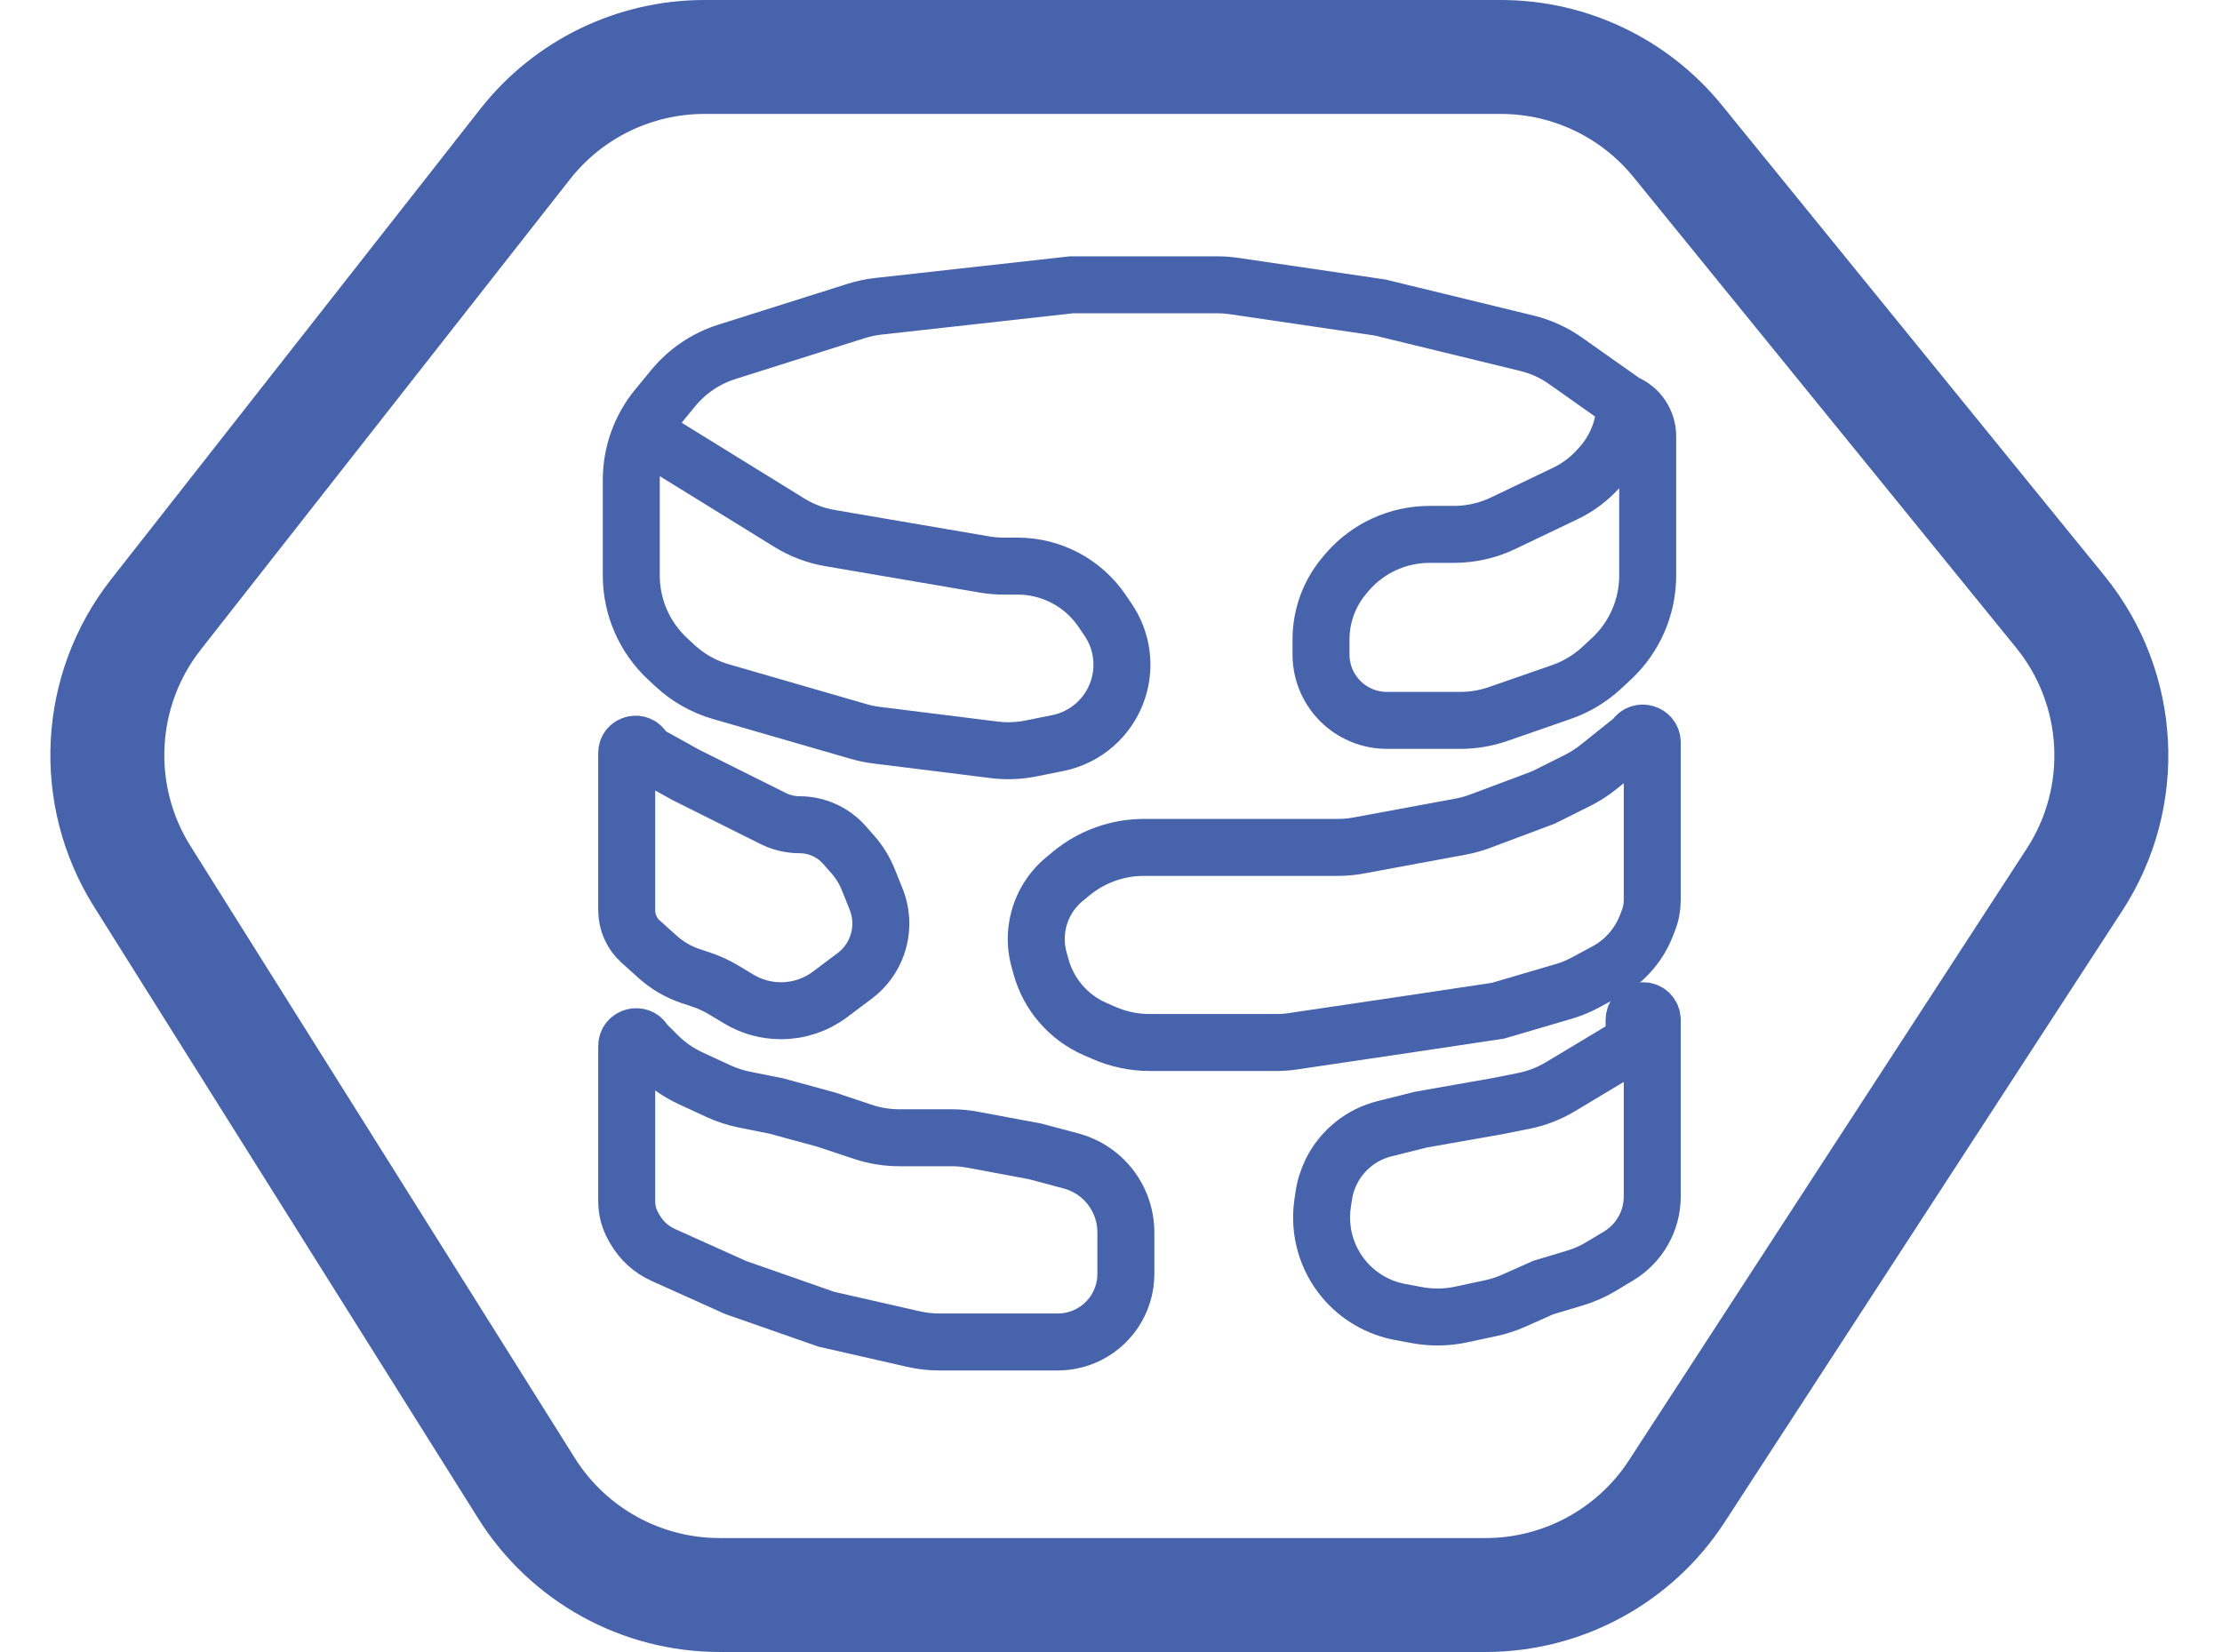
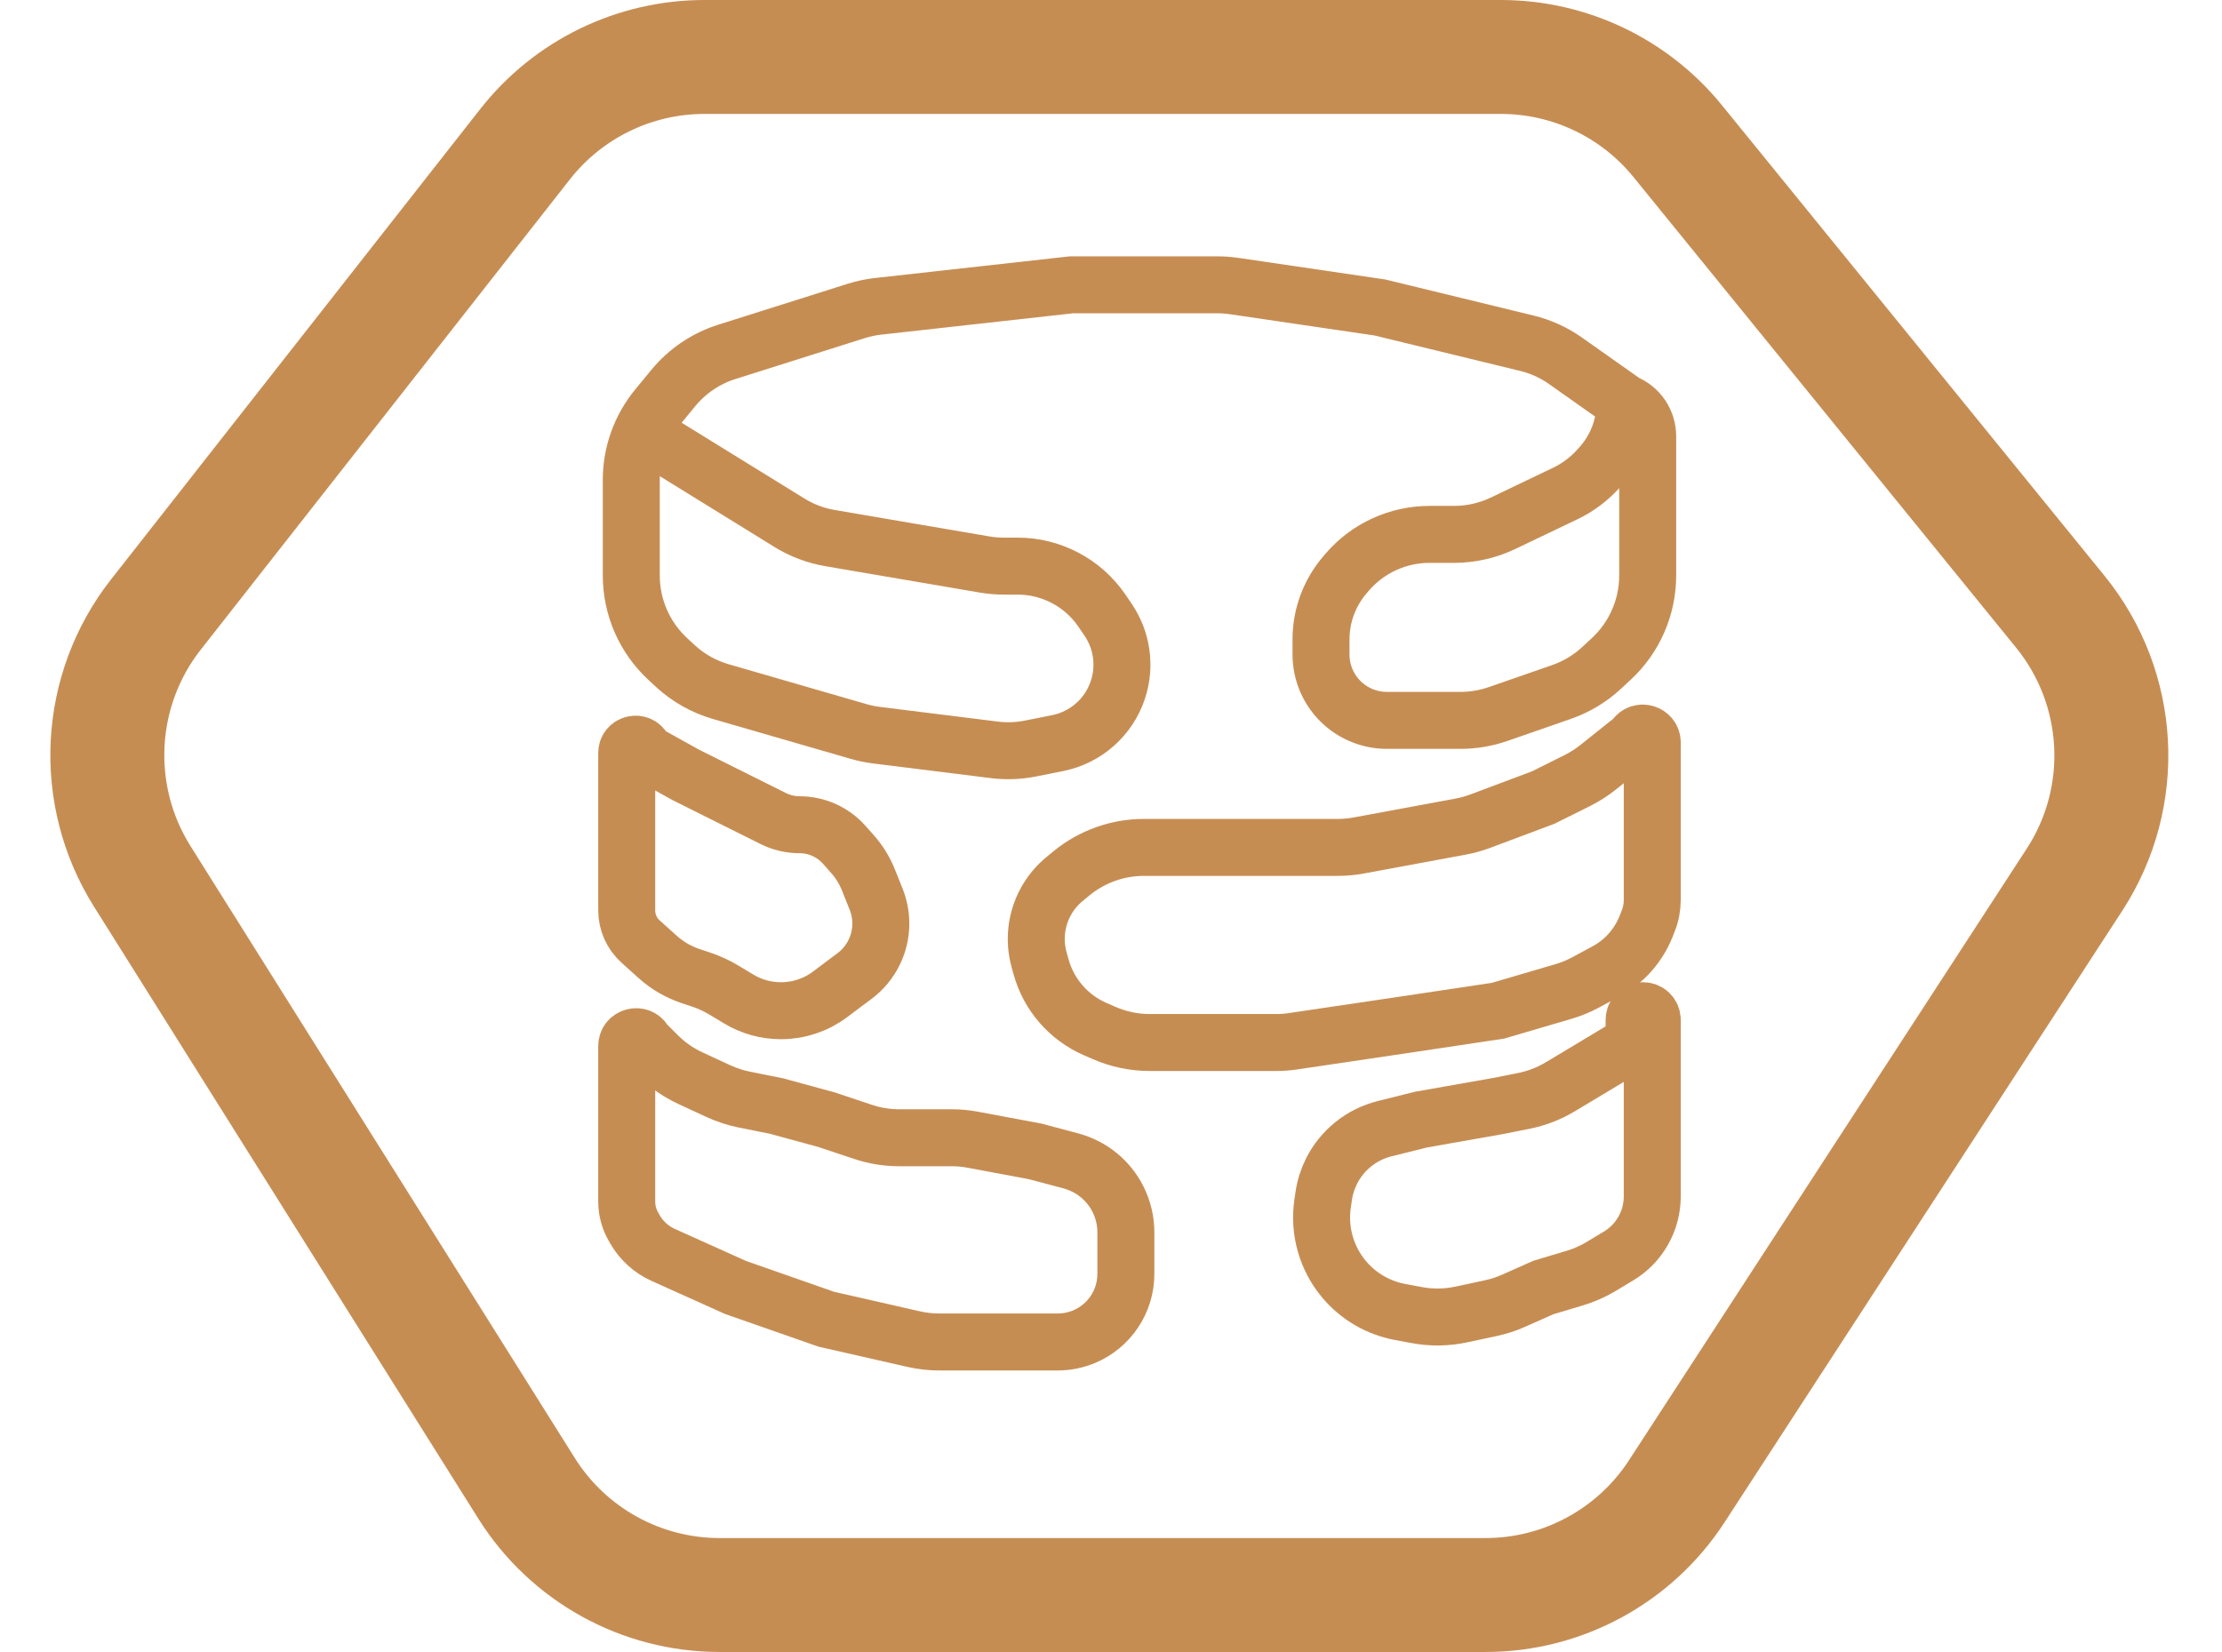
<svg xmlns="http://www.w3.org/2000/svg" width="39" height="29" viewBox="0 0 39 29" fill="none">
-   <path d="M26.342 1H12.364C11.136 1 9.975 1.564 9.217 2.53L2.737 10.787C1.695 12.114 1.599 13.954 2.496 15.383L9.242 26.127C9.974 27.293 11.254 28 12.63 28H26.075C27.429 28 28.691 27.315 29.429 26.181L36.411 15.443C37.358 13.987 37.257 12.086 36.162 10.739L29.446 2.477C28.686 1.542 27.546 1 26.342 1Z" stroke="#4663AC" stroke-width="2" />
-   <path d="M11.478 7.708L13.855 9.176C14.073 9.311 14.316 9.403 14.569 9.446L17.284 9.91C17.395 9.929 17.508 9.938 17.621 9.938H17.861C18.452 9.938 19.005 10.23 19.339 10.717L19.447 10.876C19.695 11.239 19.759 11.696 19.62 12.112V12.112C19.461 12.59 19.058 12.946 18.564 13.045L18.088 13.14C17.877 13.182 17.661 13.19 17.448 13.163L15.378 12.905C15.274 12.892 15.171 12.87 15.07 12.841L12.651 12.141C12.351 12.054 12.075 11.898 11.846 11.685L11.719 11.567C11.311 11.188 11.08 10.658 11.08 10.101V8.425C11.08 7.962 11.241 7.512 11.536 7.154L11.818 6.811C12.064 6.513 12.391 6.292 12.76 6.176L15.034 5.457C15.159 5.418 15.286 5.391 15.416 5.377L18.805 5H21.367C21.464 5 21.562 5.007 21.658 5.021L24.221 5.398L26.798 6.025C27.043 6.085 27.274 6.189 27.479 6.335L28.522 7.071M28.522 7.071V7.071C28.522 7.481 28.37 7.877 28.096 8.182L28.05 8.233C27.888 8.412 27.693 8.558 27.476 8.662L26.383 9.185C26.113 9.314 25.818 9.381 25.52 9.381H25.091C24.539 9.381 24.013 9.62 23.651 10.038L23.612 10.084C23.337 10.401 23.186 10.806 23.186 11.226V11.489C23.186 11.82 23.327 12.134 23.574 12.354V12.354C23.786 12.542 24.059 12.646 24.342 12.646H25.636C25.859 12.646 26.081 12.608 26.293 12.535L27.409 12.147C27.67 12.056 27.91 11.912 28.113 11.723L28.281 11.567C28.689 11.188 28.92 10.658 28.92 10.101V7.659C28.92 7.4 28.763 7.167 28.522 7.071V7.071Z" stroke="#4663AC" stroke-linecap="round" />
-   <path d="M12.035 13.602L11.364 13.229C11.335 13.212 11.311 13.187 11.297 13.156C11.229 13.003 11 13.051 11 13.219V15.98C11 16.19 11.089 16.39 11.245 16.53L11.543 16.798C11.71 16.949 11.907 17.063 12.121 17.135L12.305 17.196C12.443 17.242 12.576 17.303 12.701 17.378L12.969 17.539C13.192 17.673 13.447 17.743 13.707 17.743C14.018 17.743 14.32 17.643 14.569 17.456L14.823 17.265L15 17.133C15.29 16.915 15.46 16.575 15.46 16.213C15.46 16.066 15.432 15.921 15.378 15.786L15.241 15.444C15.175 15.279 15.081 15.127 14.963 14.994L14.817 14.829C14.618 14.606 14.333 14.478 14.035 14.478C13.872 14.478 13.712 14.44 13.567 14.367L12.832 14L12.035 13.602Z" stroke="#4663AC" stroke-linecap="round" />
-   <path d="M20.956 14.876H20.077C19.615 14.876 19.168 15.036 18.81 15.328L18.689 15.428C18.555 15.537 18.444 15.67 18.36 15.821C18.186 16.134 18.142 16.503 18.238 16.848L18.273 16.974C18.408 17.461 18.756 17.861 19.219 18.064L19.378 18.133C19.631 18.244 19.904 18.301 20.179 18.301H20.956H22.401C22.499 18.301 22.597 18.294 22.694 18.279L24.699 17.982L26.292 17.743L27.446 17.404C27.579 17.365 27.708 17.312 27.83 17.246L28.188 17.053C28.507 16.882 28.755 16.603 28.89 16.267L28.928 16.17C28.976 16.052 29 15.926 29 15.798V13.035C29 12.871 28.787 12.806 28.696 12.943C28.686 12.957 28.675 12.97 28.661 12.981L28.05 13.469C27.94 13.557 27.821 13.633 27.695 13.697L27.088 14L25.979 14.416C25.869 14.457 25.756 14.489 25.641 14.51L23.844 14.843C23.724 14.865 23.602 14.876 23.48 14.876H22.31H20.956Z" stroke="#4663AC" stroke-linecap="round" />
-   <path d="M11.544 18.526L11.334 18.316C11.324 18.306 11.315 18.294 11.308 18.282C11.224 18.135 11 18.195 11 18.363V21.091C11 21.246 11.04 21.398 11.117 21.532L11.143 21.578C11.257 21.777 11.431 21.936 11.641 22.03L12.912 22.602L14.504 23.159L16.038 23.508C16.183 23.541 16.332 23.558 16.481 23.558H18.088H18.566C18.724 23.558 18.88 23.526 19.026 23.466C19.471 23.28 19.761 22.845 19.761 22.363V21.634C19.761 21.432 19.714 21.234 19.624 21.054C19.458 20.721 19.157 20.476 18.798 20.38L18.168 20.212L17.076 20.008C16.955 19.985 16.832 19.973 16.708 19.973H15.785C15.57 19.973 15.356 19.939 15.152 19.871L14.504 19.655L13.628 19.416L13.063 19.303C12.91 19.272 12.76 19.223 12.617 19.158L12.12 18.928C11.906 18.829 11.711 18.693 11.544 18.526Z" stroke="#4663AC" stroke-linecap="round" />
-   <path d="M24.938 19.655L24.302 19.814C23.897 19.915 23.556 20.189 23.369 20.562C23.301 20.7 23.254 20.848 23.233 21L23.213 21.136C23.145 21.612 23.284 22.095 23.595 22.463C23.846 22.759 24.19 22.959 24.571 23.031L24.862 23.085C25.122 23.134 25.39 23.131 25.649 23.075L26.168 22.964C26.304 22.935 26.435 22.892 26.562 22.836L27.088 22.602L27.645 22.435C27.804 22.387 27.957 22.32 28.1 22.234L28.408 22.049C28.587 21.941 28.736 21.79 28.839 21.608C28.945 21.424 29 21.216 29 21.004V17.903C29 17.815 28.929 17.743 28.841 17.743C28.753 17.743 28.681 17.815 28.681 17.903V18.099C28.681 18.224 28.616 18.34 28.509 18.404L27.885 18.779L27.386 19.078C27.189 19.196 26.974 19.28 26.749 19.325L26.292 19.416L24.938 19.655Z" stroke="#4663AC" stroke-linecap="round" />
+   <path d="M26.342 1H12.364C11.136 1 9.975 1.564 9.217 2.53L2.737 10.787C1.695 12.114 1.599 13.954 2.496 15.383L9.242 26.127C9.974 27.293 11.254 28 12.63 28H26.075C27.429 28 28.691 27.315 29.429 26.181L36.411 15.443C37.358 13.987 37.257 12.086 36.162 10.739L29.446 2.477C28.686 1.542 27.546 1 26.342 1Z" stroke="#c68d53" stroke-width="2" />
+   <path d="M11.478 7.708L13.855 9.176C14.073 9.311 14.316 9.403 14.569 9.446L17.284 9.91C17.395 9.929 17.508 9.938 17.621 9.938H17.861C18.452 9.938 19.005 10.23 19.339 10.717L19.447 10.876C19.695 11.239 19.759 11.696 19.62 12.112V12.112C19.461 12.59 19.058 12.946 18.564 13.045L18.088 13.14C17.877 13.182 17.661 13.19 17.448 13.163L15.378 12.905C15.274 12.892 15.171 12.87 15.07 12.841L12.651 12.141C12.351 12.054 12.075 11.898 11.846 11.685L11.719 11.567C11.311 11.188 11.08 10.658 11.08 10.101V8.425C11.08 7.962 11.241 7.512 11.536 7.154L11.818 6.811C12.064 6.513 12.391 6.292 12.76 6.176L15.034 5.457C15.159 5.418 15.286 5.391 15.416 5.377L18.805 5H21.367C21.464 5 21.562 5.007 21.658 5.021L24.221 5.398L26.798 6.025C27.043 6.085 27.274 6.189 27.479 6.335L28.522 7.071M28.522 7.071V7.071C28.522 7.481 28.37 7.877 28.096 8.182L28.05 8.233C27.888 8.412 27.693 8.558 27.476 8.662L26.383 9.185C26.113 9.314 25.818 9.381 25.52 9.381H25.091C24.539 9.381 24.013 9.62 23.651 10.038L23.612 10.084C23.337 10.401 23.186 10.806 23.186 11.226V11.489C23.186 11.82 23.327 12.134 23.574 12.354V12.354C23.786 12.542 24.059 12.646 24.342 12.646H25.636C25.859 12.646 26.081 12.608 26.293 12.535L27.409 12.147C27.67 12.056 27.91 11.912 28.113 11.723L28.281 11.567C28.689 11.188 28.92 10.658 28.92 10.101V7.659C28.92 7.4 28.763 7.167 28.522 7.071V7.071Z" stroke="#c68d53" stroke-linecap="round" />
+   <path d="M12.035 13.602L11.364 13.229C11.335 13.212 11.311 13.187 11.297 13.156C11.229 13.003 11 13.051 11 13.219V15.98C11 16.19 11.089 16.39 11.245 16.53L11.543 16.798C11.71 16.949 11.907 17.063 12.121 17.135L12.305 17.196C12.443 17.242 12.576 17.303 12.701 17.378L12.969 17.539C13.192 17.673 13.447 17.743 13.707 17.743C14.018 17.743 14.32 17.643 14.569 17.456L14.823 17.265L15 17.133C15.29 16.915 15.46 16.575 15.46 16.213C15.46 16.066 15.432 15.921 15.378 15.786L15.241 15.444C15.175 15.279 15.081 15.127 14.963 14.994L14.817 14.829C14.618 14.606 14.333 14.478 14.035 14.478C13.872 14.478 13.712 14.44 13.567 14.367L12.832 14L12.035 13.602Z" stroke="#c68d53" stroke-linecap="round" />
+   <path d="M20.956 14.876H20.077C19.615 14.876 19.168 15.036 18.81 15.328L18.689 15.428C18.555 15.537 18.444 15.67 18.36 15.821C18.186 16.134 18.142 16.503 18.238 16.848L18.273 16.974C18.408 17.461 18.756 17.861 19.219 18.064L19.378 18.133C19.631 18.244 19.904 18.301 20.179 18.301H20.956H22.401C22.499 18.301 22.597 18.294 22.694 18.279L24.699 17.982L26.292 17.743L27.446 17.404C27.579 17.365 27.708 17.312 27.83 17.246L28.188 17.053C28.507 16.882 28.755 16.603 28.89 16.267L28.928 16.17C28.976 16.052 29 15.926 29 15.798V13.035C29 12.871 28.787 12.806 28.696 12.943C28.686 12.957 28.675 12.97 28.661 12.981L28.05 13.469C27.94 13.557 27.821 13.633 27.695 13.697L27.088 14L25.979 14.416C25.869 14.457 25.756 14.489 25.641 14.51L23.844 14.843C23.724 14.865 23.602 14.876 23.48 14.876H22.31H20.956Z" stroke="#c68d53" stroke-linecap="round" />
+   <path d="M11.544 18.526L11.334 18.316C11.324 18.306 11.315 18.294 11.308 18.282C11.224 18.135 11 18.195 11 18.363V21.091C11 21.246 11.04 21.398 11.117 21.532L11.143 21.578C11.257 21.777 11.431 21.936 11.641 22.03L12.912 22.602L14.504 23.159L16.038 23.508C16.183 23.541 16.332 23.558 16.481 23.558H18.088H18.566C18.724 23.558 18.88 23.526 19.026 23.466C19.471 23.28 19.761 22.845 19.761 22.363V21.634C19.761 21.432 19.714 21.234 19.624 21.054C19.458 20.721 19.157 20.476 18.798 20.38L18.168 20.212L17.076 20.008C16.955 19.985 16.832 19.973 16.708 19.973H15.785C15.57 19.973 15.356 19.939 15.152 19.871L14.504 19.655L13.628 19.416L13.063 19.303C12.91 19.272 12.76 19.223 12.617 19.158L12.12 18.928C11.906 18.829 11.711 18.693 11.544 18.526Z" stroke="#c68d53" stroke-linecap="round" />
+   <path d="M24.938 19.655L24.302 19.814C23.897 19.915 23.556 20.189 23.369 20.562C23.301 20.7 23.254 20.848 23.233 21L23.213 21.136C23.145 21.612 23.284 22.095 23.595 22.463C23.846 22.759 24.19 22.959 24.571 23.031L24.862 23.085C25.122 23.134 25.39 23.131 25.649 23.075L26.168 22.964C26.304 22.935 26.435 22.892 26.562 22.836L27.088 22.602L27.645 22.435C27.804 22.387 27.957 22.32 28.1 22.234L28.408 22.049C28.587 21.941 28.736 21.79 28.839 21.608C28.945 21.424 29 21.216 29 21.004V17.903C29 17.815 28.929 17.743 28.841 17.743C28.753 17.743 28.681 17.815 28.681 17.903V18.099C28.681 18.224 28.616 18.34 28.509 18.404L27.885 18.779L27.386 19.078C27.189 19.196 26.974 19.28 26.749 19.325L26.292 19.416L24.938 19.655Z" stroke="#c68d53" stroke-linecap="round" />
</svg>
